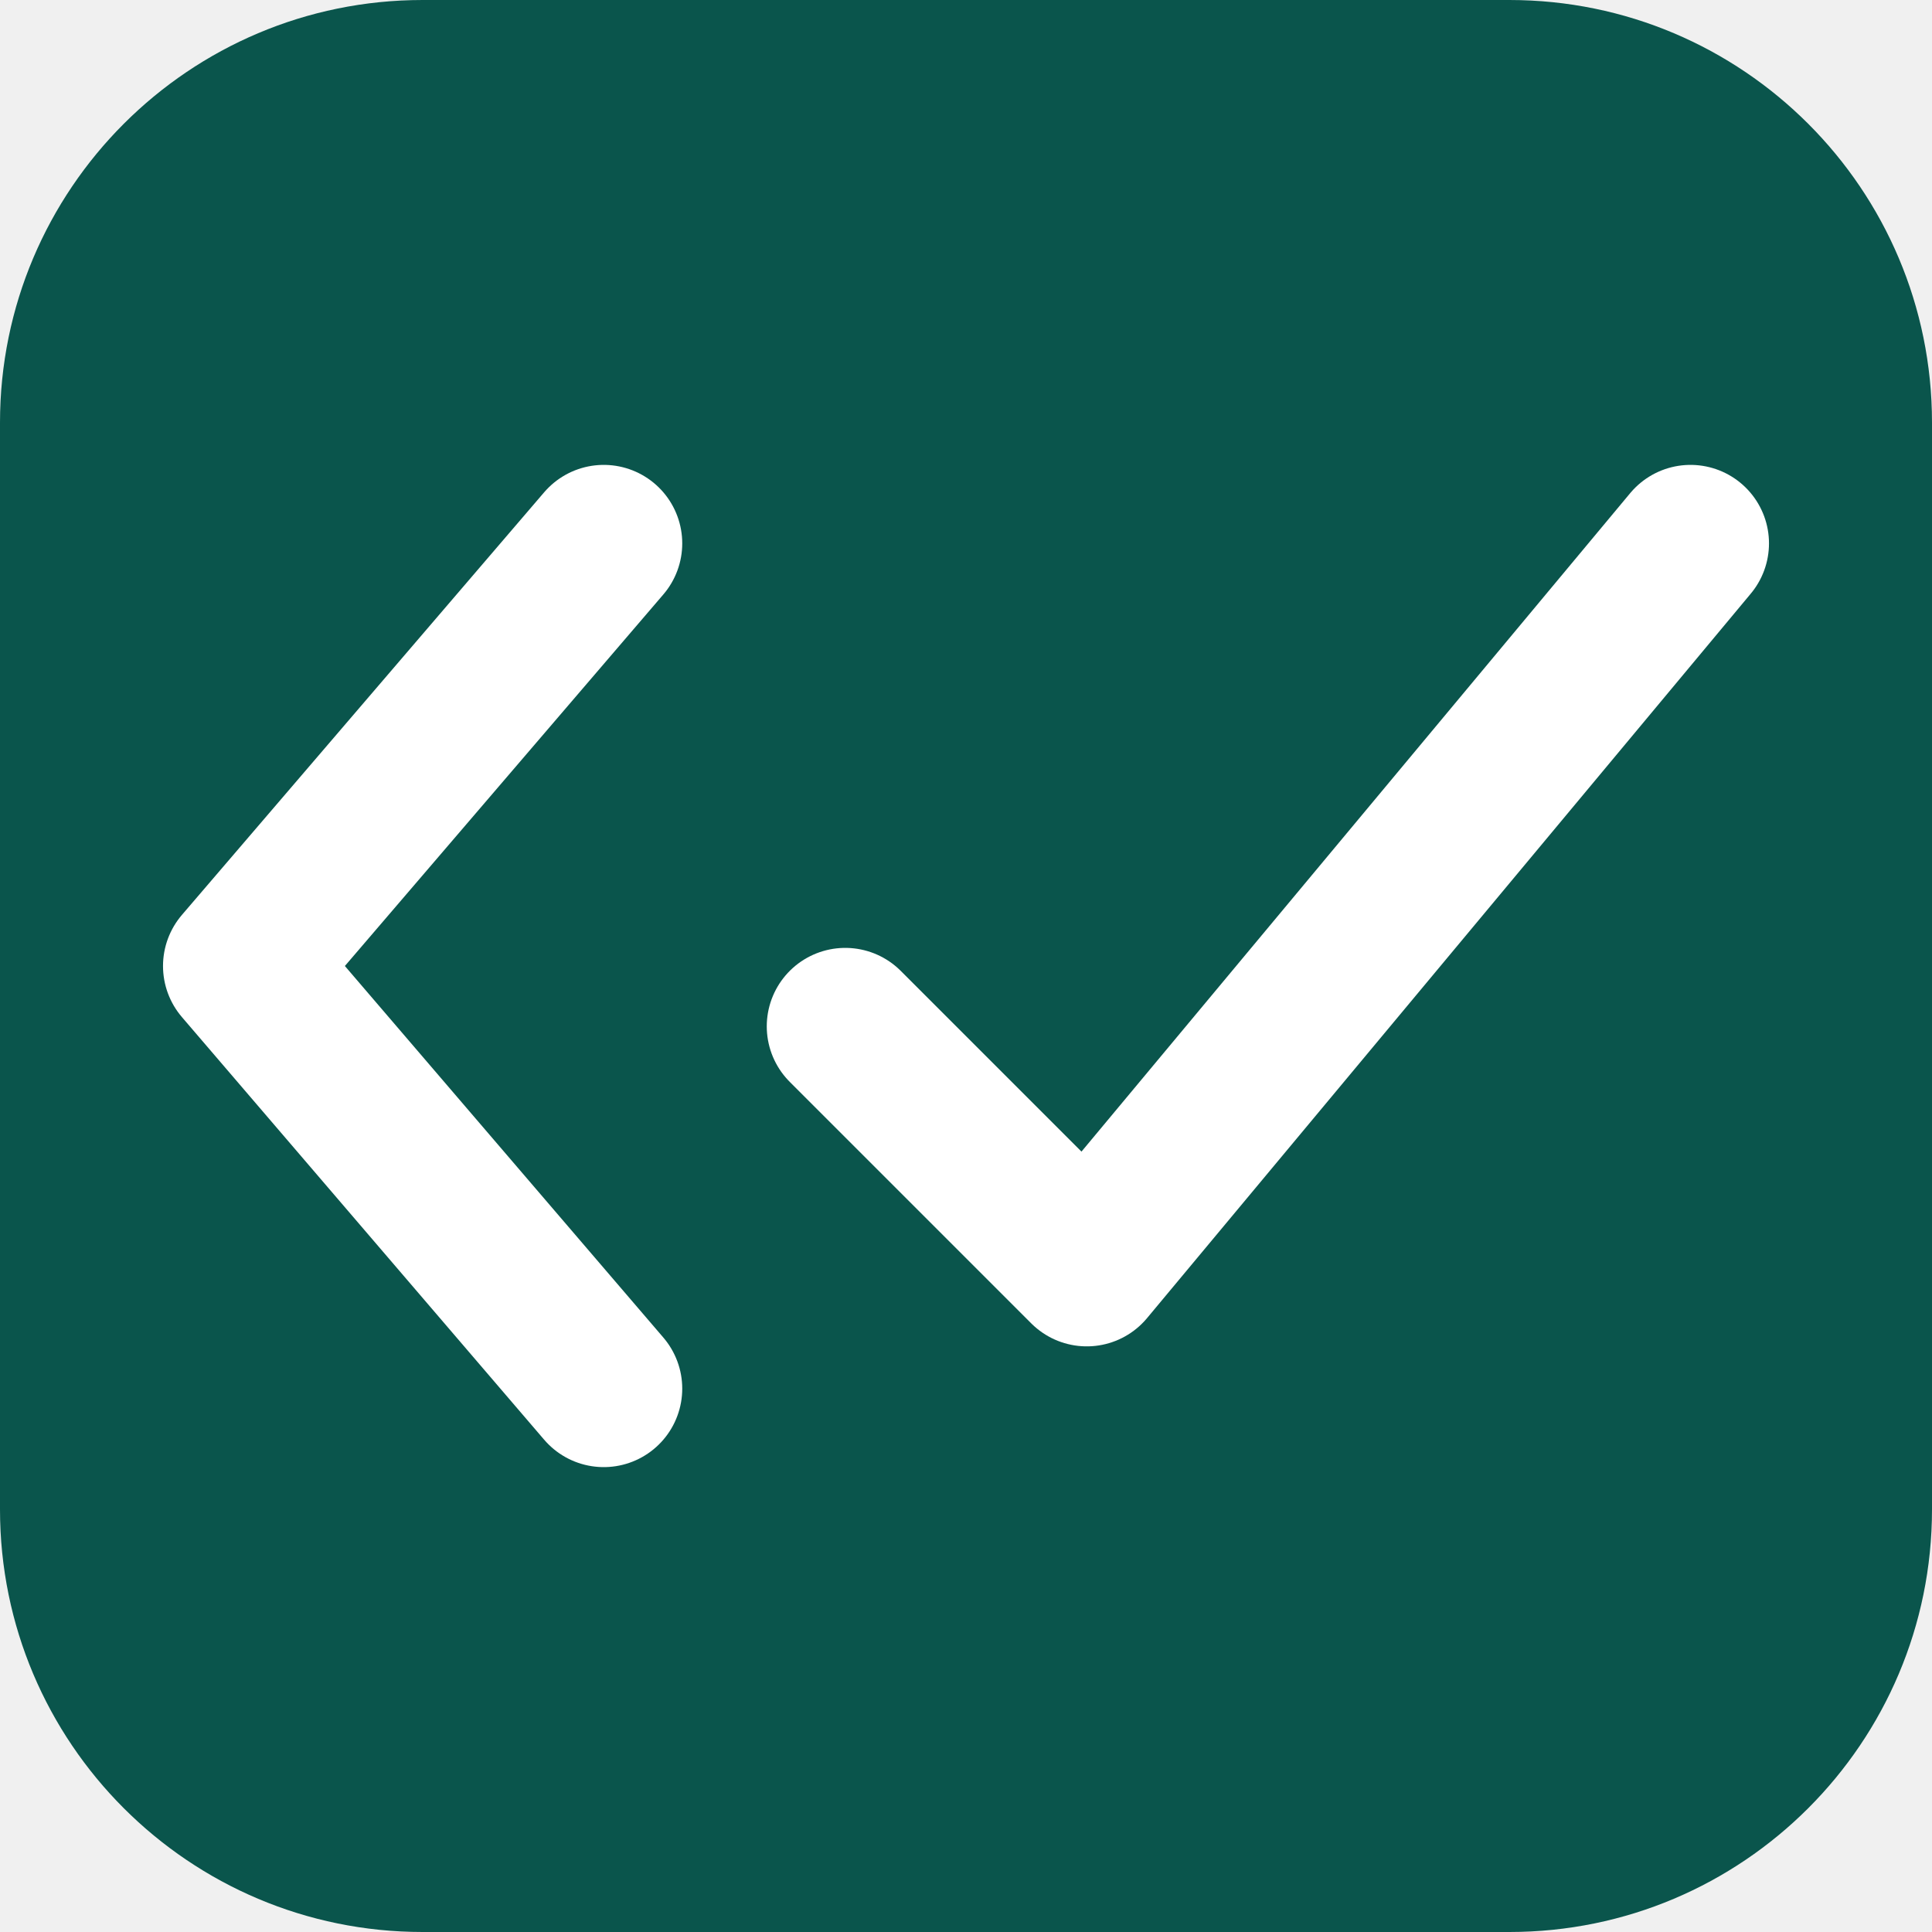
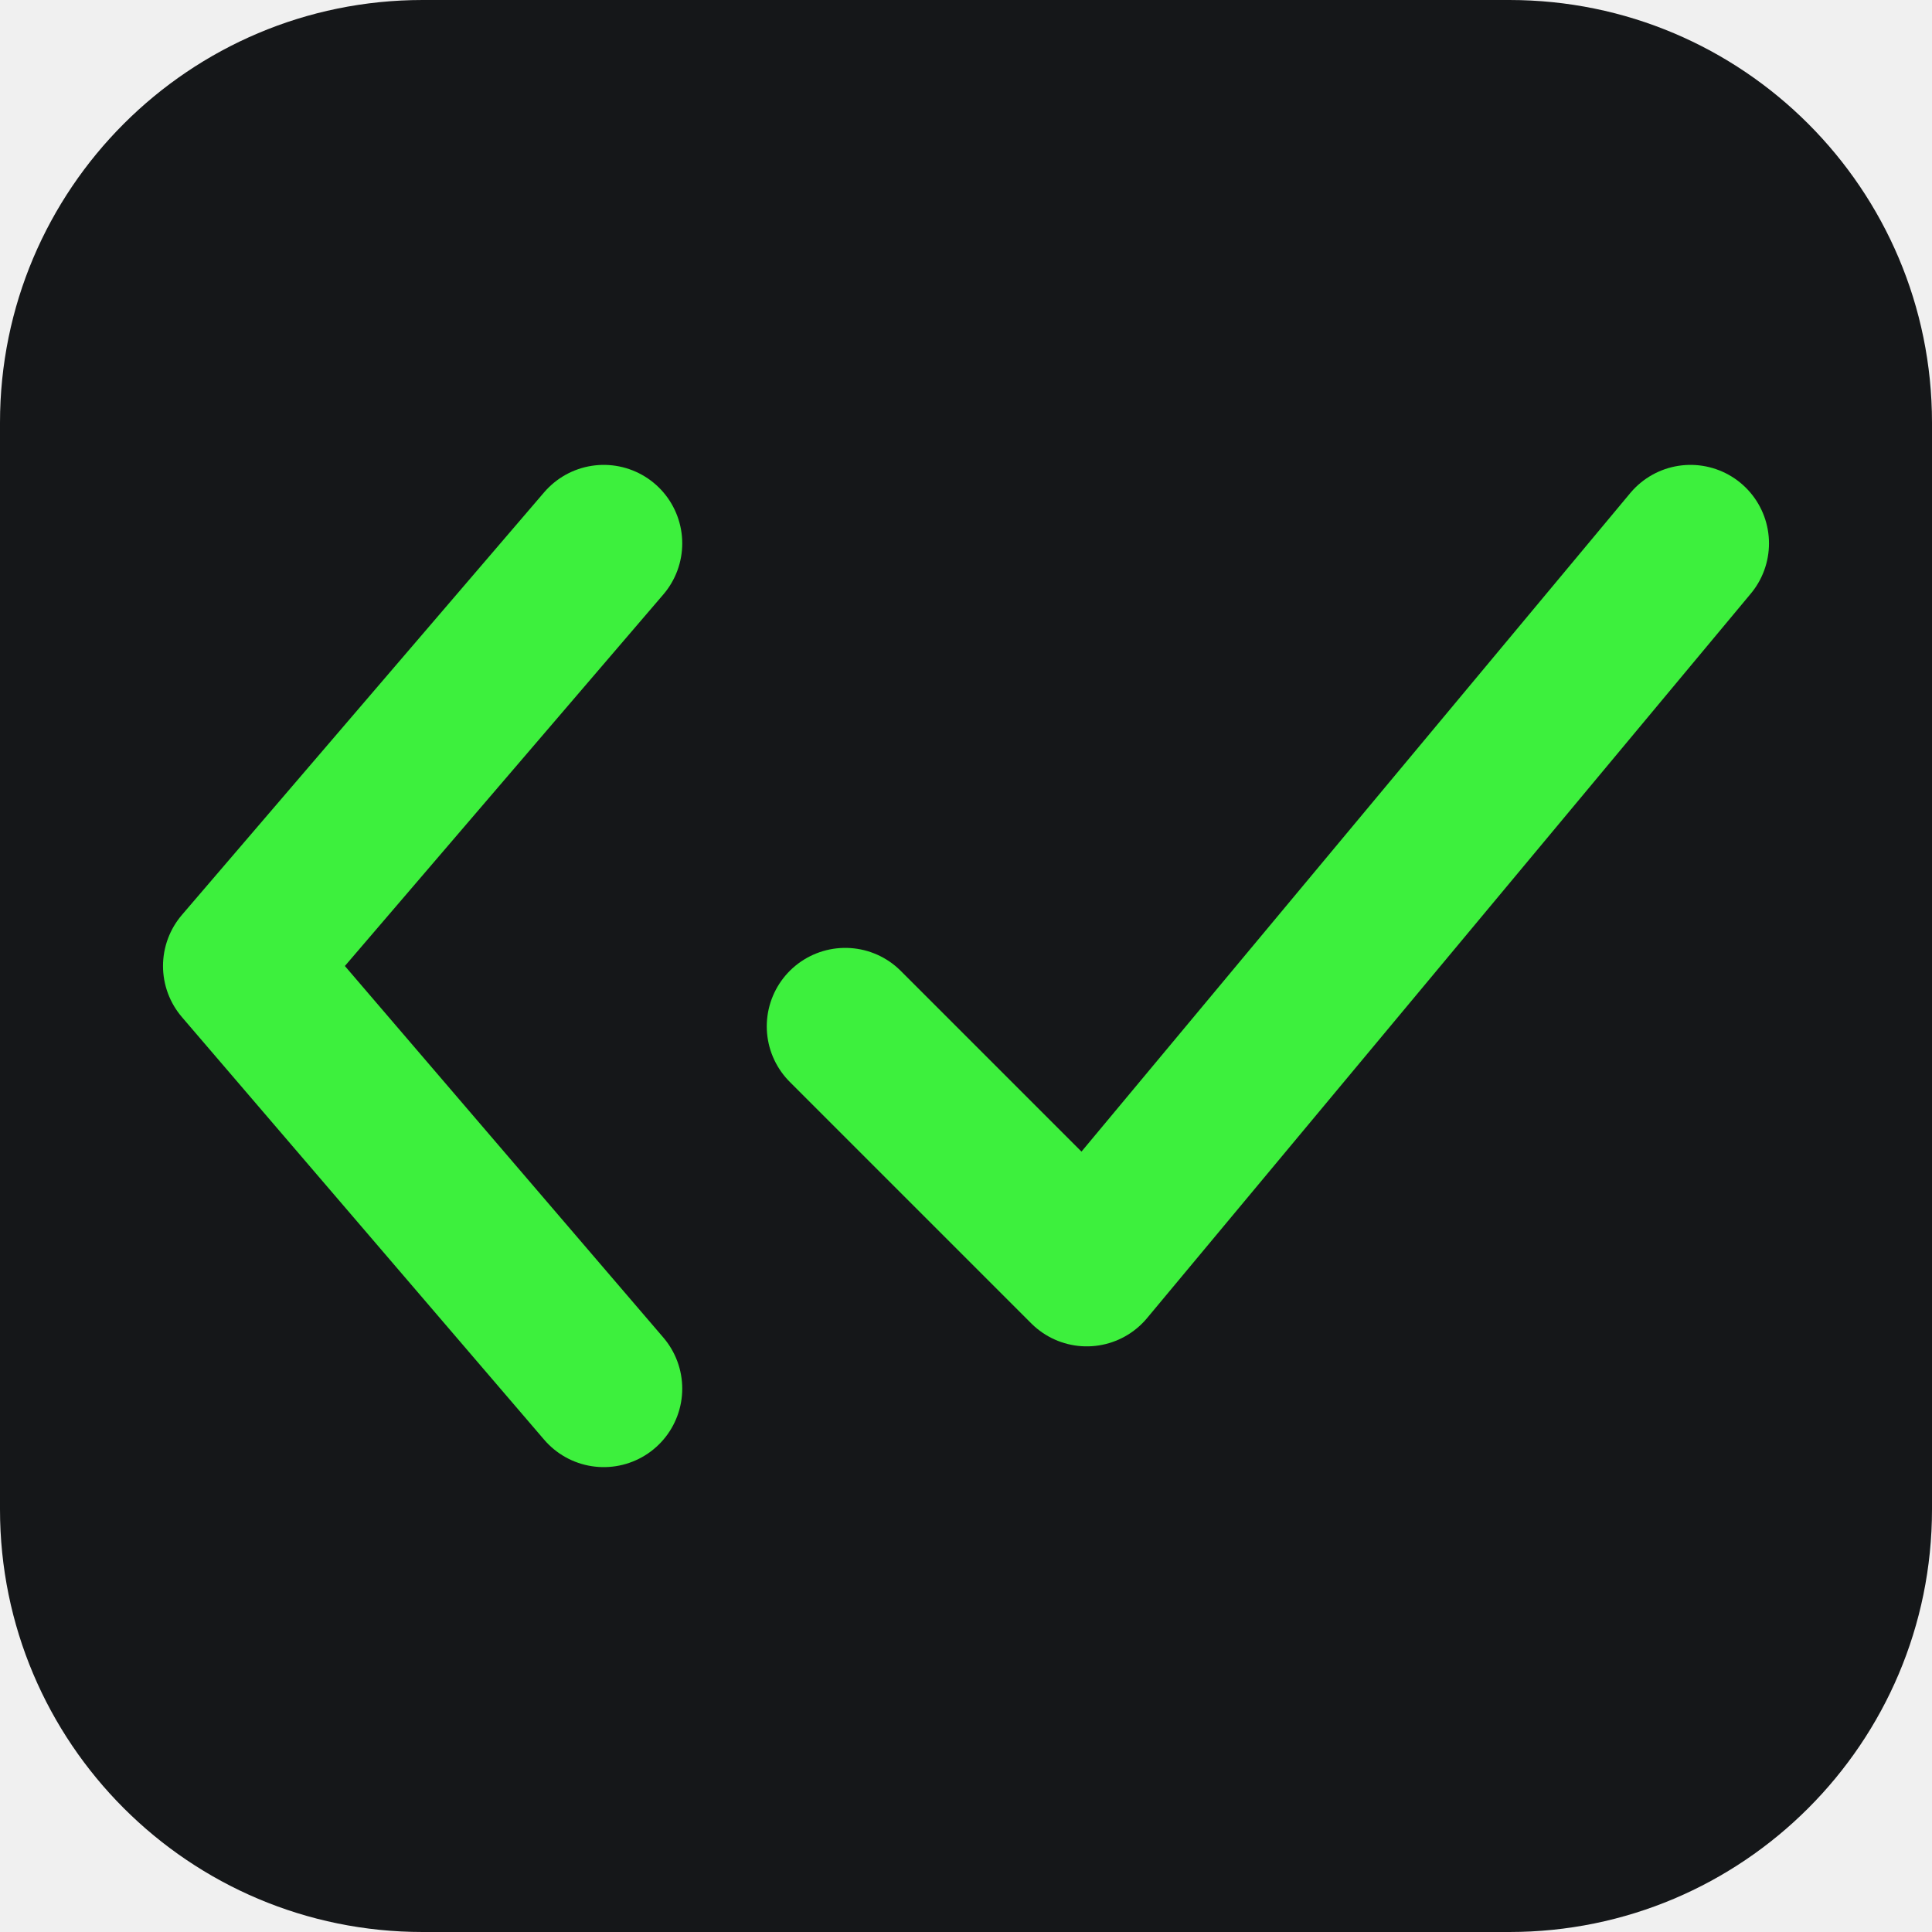
<svg xmlns="http://www.w3.org/2000/svg" viewBox="0 0 32 32">
-   <rect width="32" height="32" rx="7" fill="#0a554c" />
-   <g fill="none" stroke="#fff" stroke-width="2.6" stroke-linecap="round" stroke-linejoin="round">
+   <rect width="32" height="32" rx="7" fill="#151719" />
+   <g fill="none" stroke="#3df03d" stroke-width="2.6" stroke-linecap="round" stroke-linejoin="round">
    <path d="M10 9 4 16l6 7" />
    <path d="M14 17l4 4 10-12" />
  </g>
</svg>
